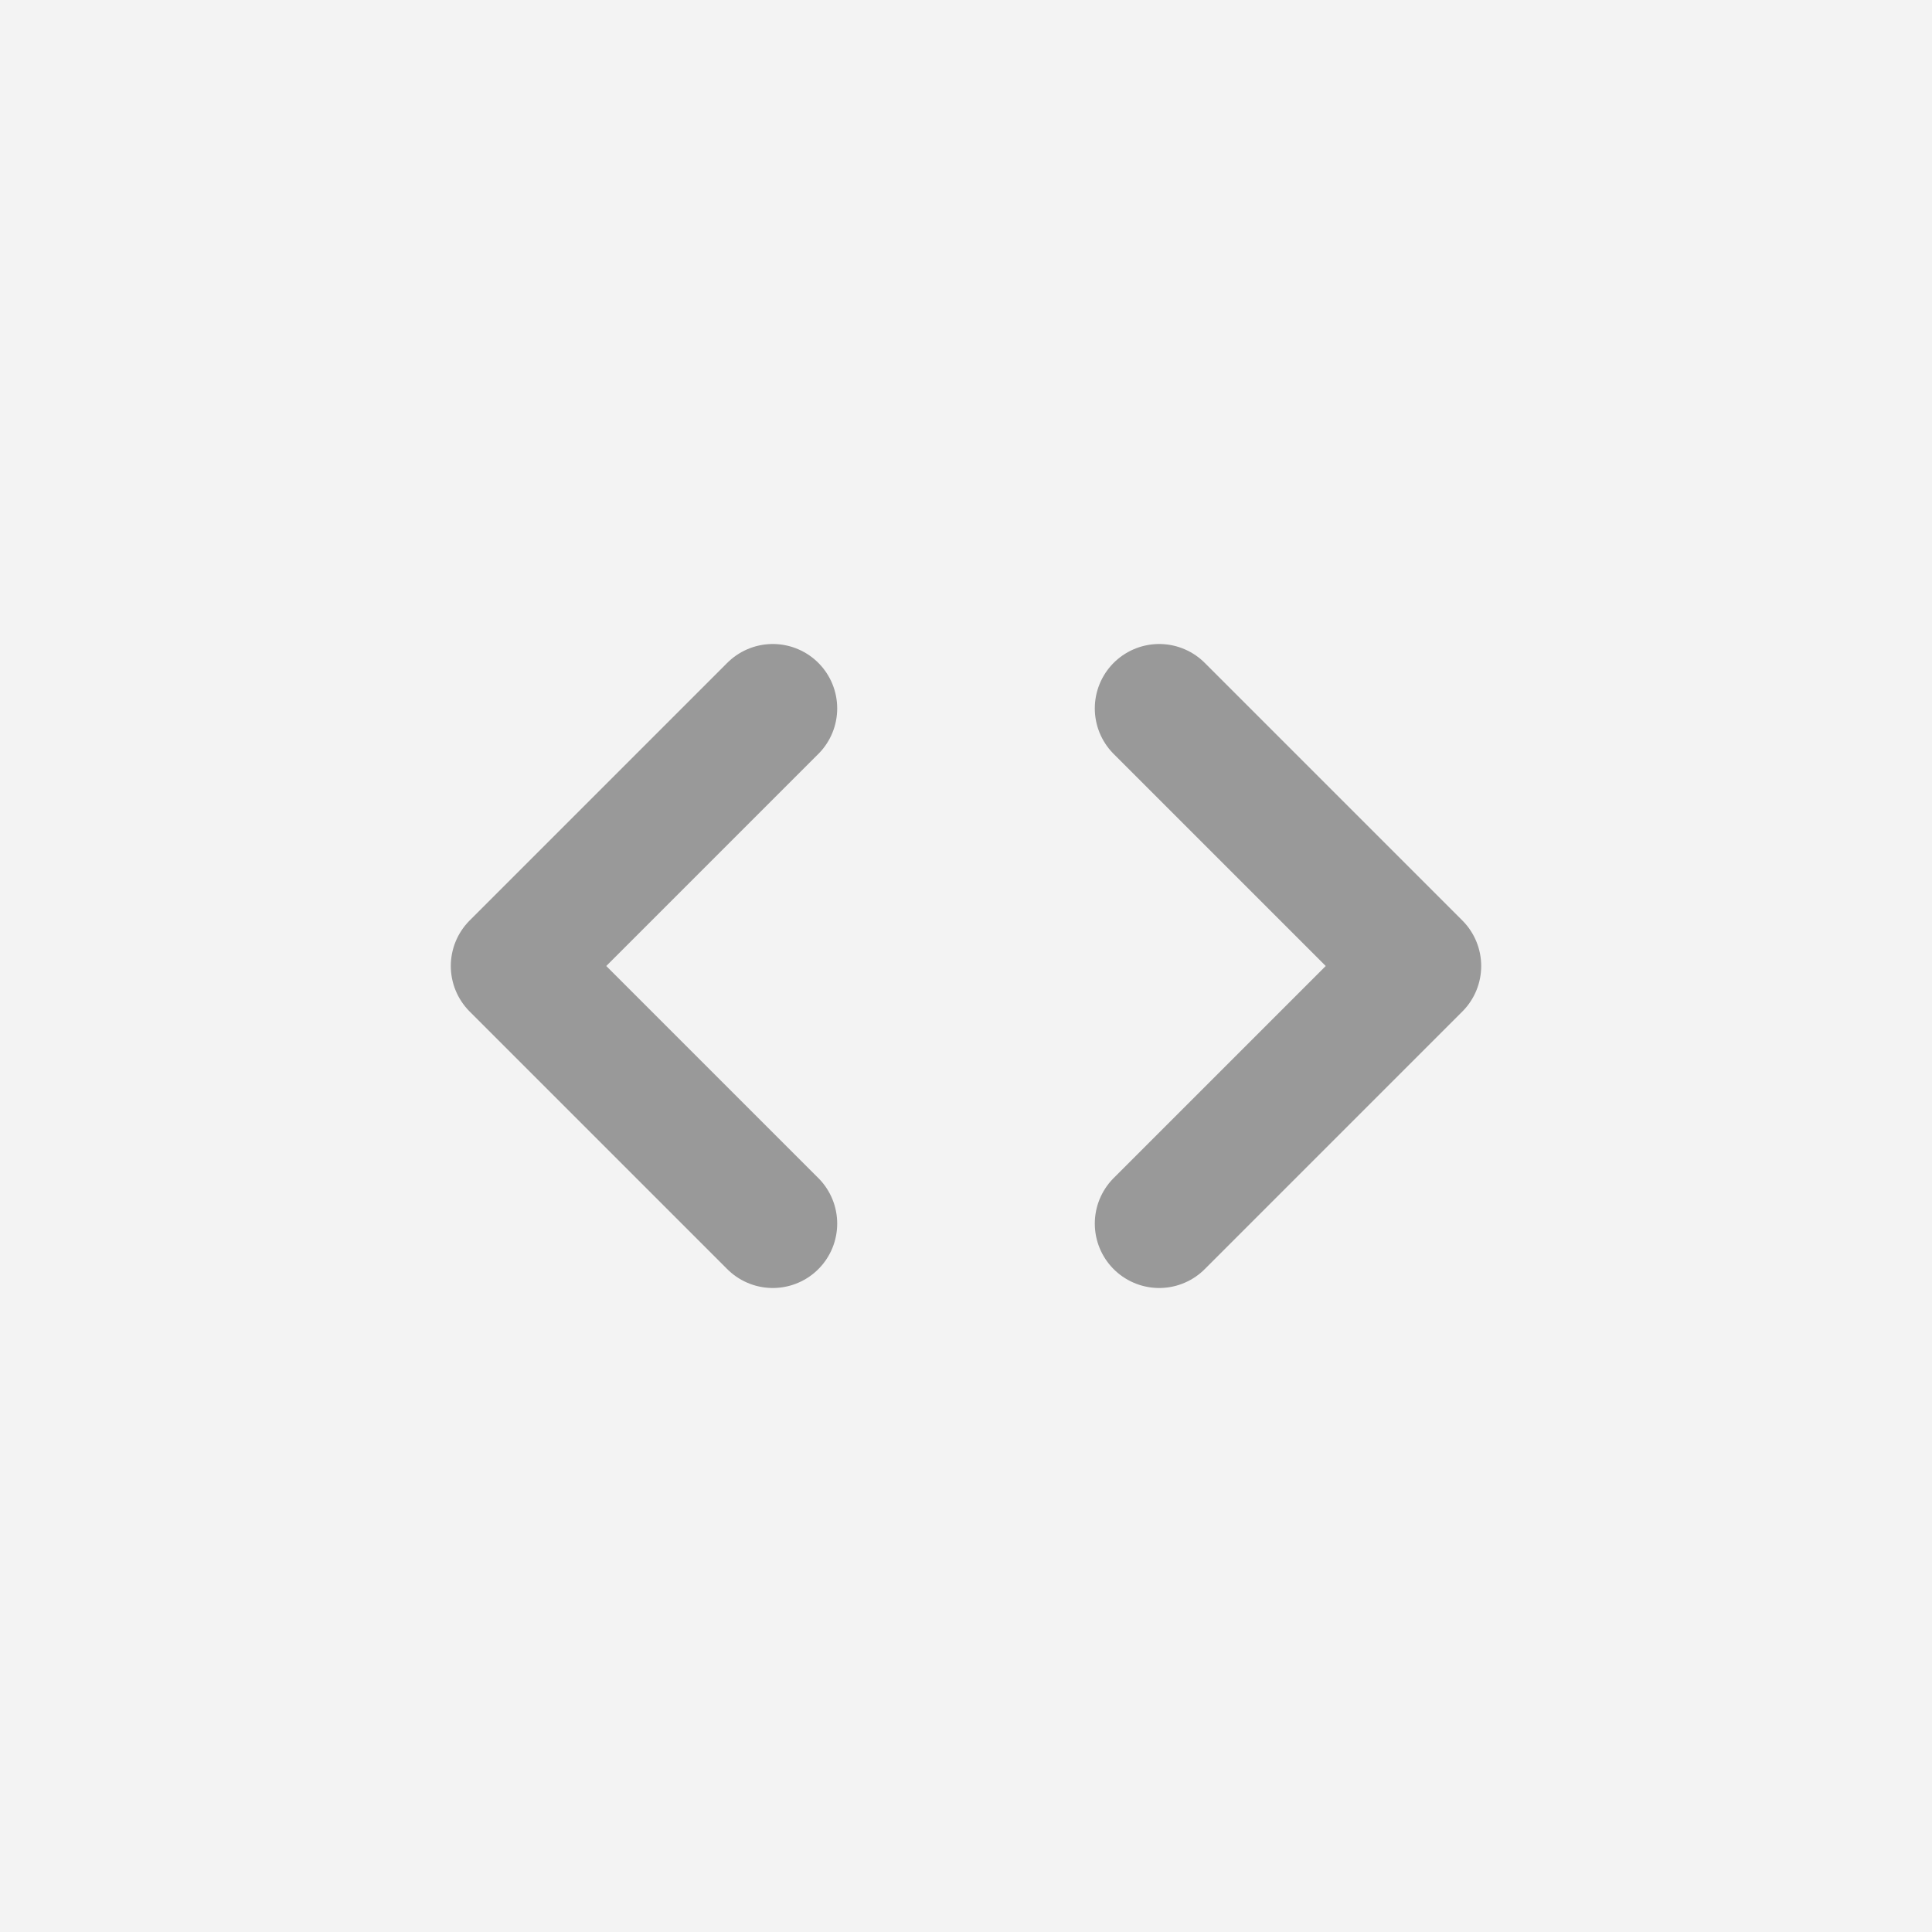
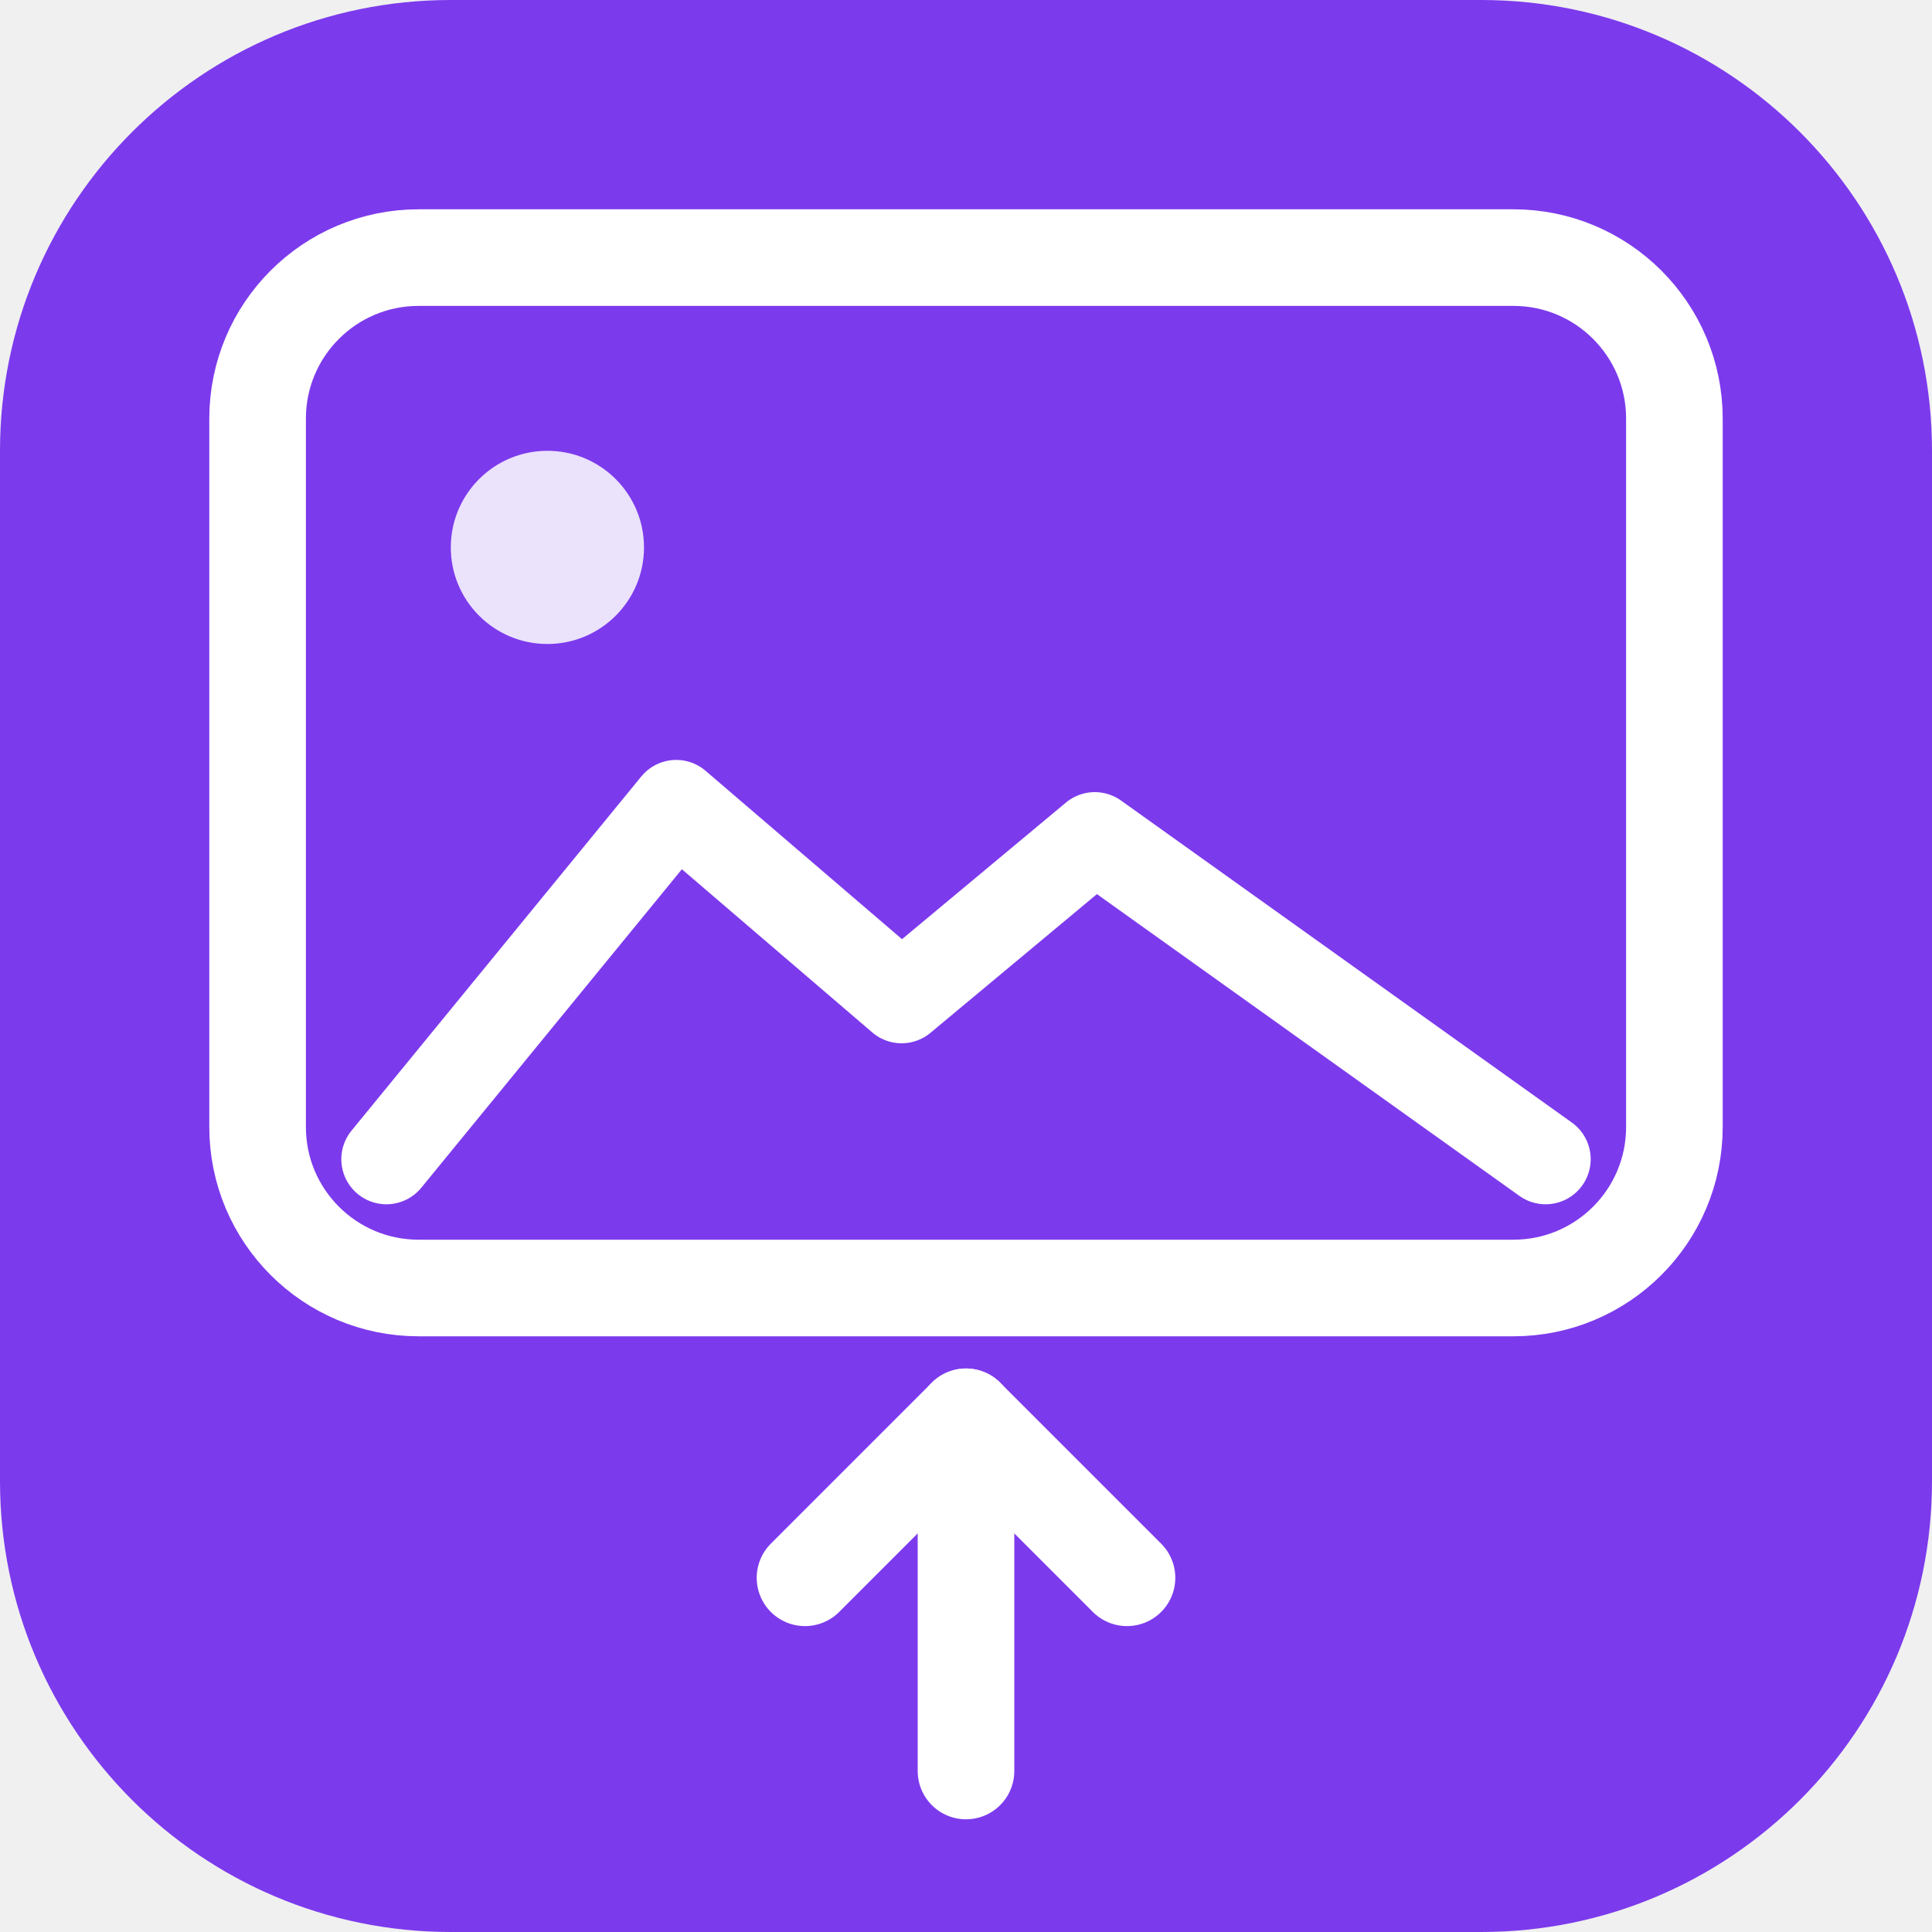
- <svg xmlns="http://www.w3.org/2000/svg" viewBox="0 0 30 30">
-   <path fill="#f3f3f3" d="M0 0h30v30H0Z" />
-   <path fill="transparent" stroke="#999" stroke-linecap="round" stroke-linejoin="round" stroke-width="2" d="m12 11-4 4 4 4m6-8 4 4-4 4" />
+ <svg xmlns="http://www.w3.org/2000/svg" width="30" height="30" viewBox="0 0 30 30">
+   <rect width="30" height="30" rx="7" fill="#7C3AED" />
+   <rect x="4" y="4" width="22" height="16" rx="2.5" fill="none" stroke="white" stroke-width="1.5" />
+   <circle cx="8.5" cy="8.5" r="1.5" fill="white" opacity="0.85" />
+   <path d="M6 18 L10.5 12.5 L14 15.5 L17 13 L24 18" fill="none" stroke="white" stroke-width="1.4" stroke-linecap="round" stroke-linejoin="round" />
+   <line x1="15" y1="22" x2="15" y2="27.5" stroke="white" stroke-width="1.5" stroke-linecap="round" />
+   <polyline points="12.5,24.5 15,22 17.5,24.5" fill="none" stroke="white" stroke-width="1.5" stroke-linecap="round" stroke-linejoin="round" />
</svg>
